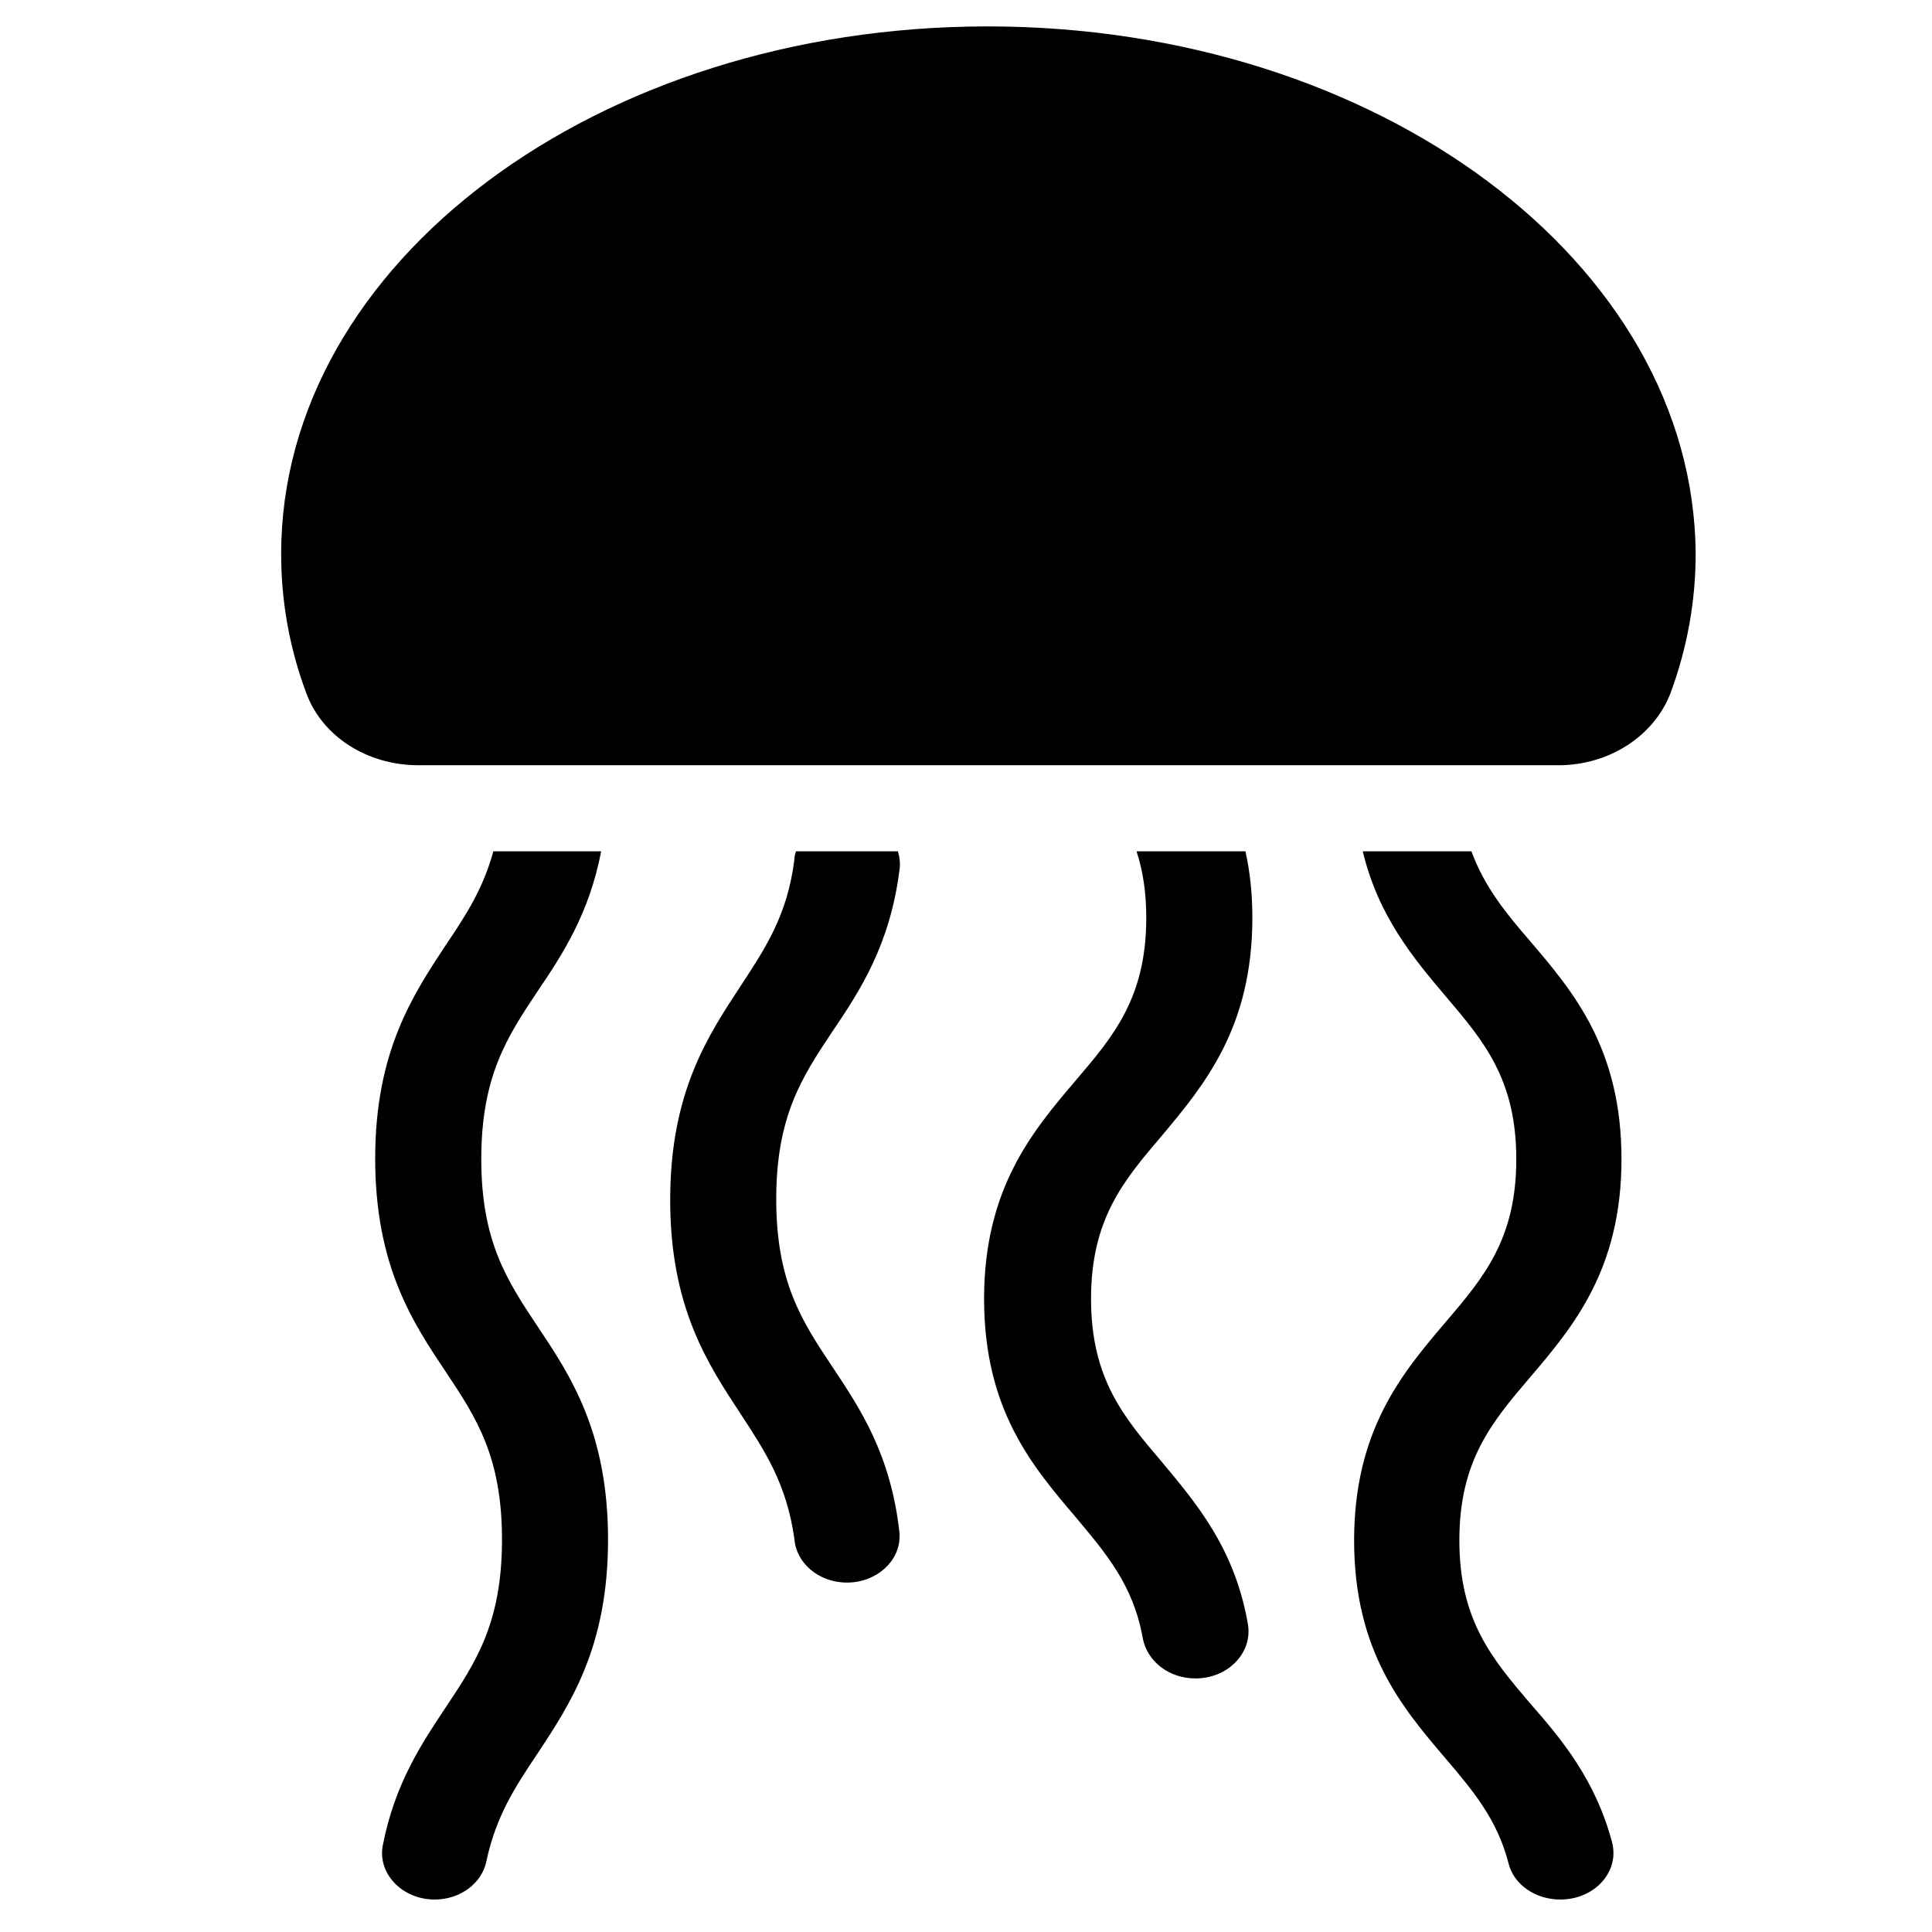
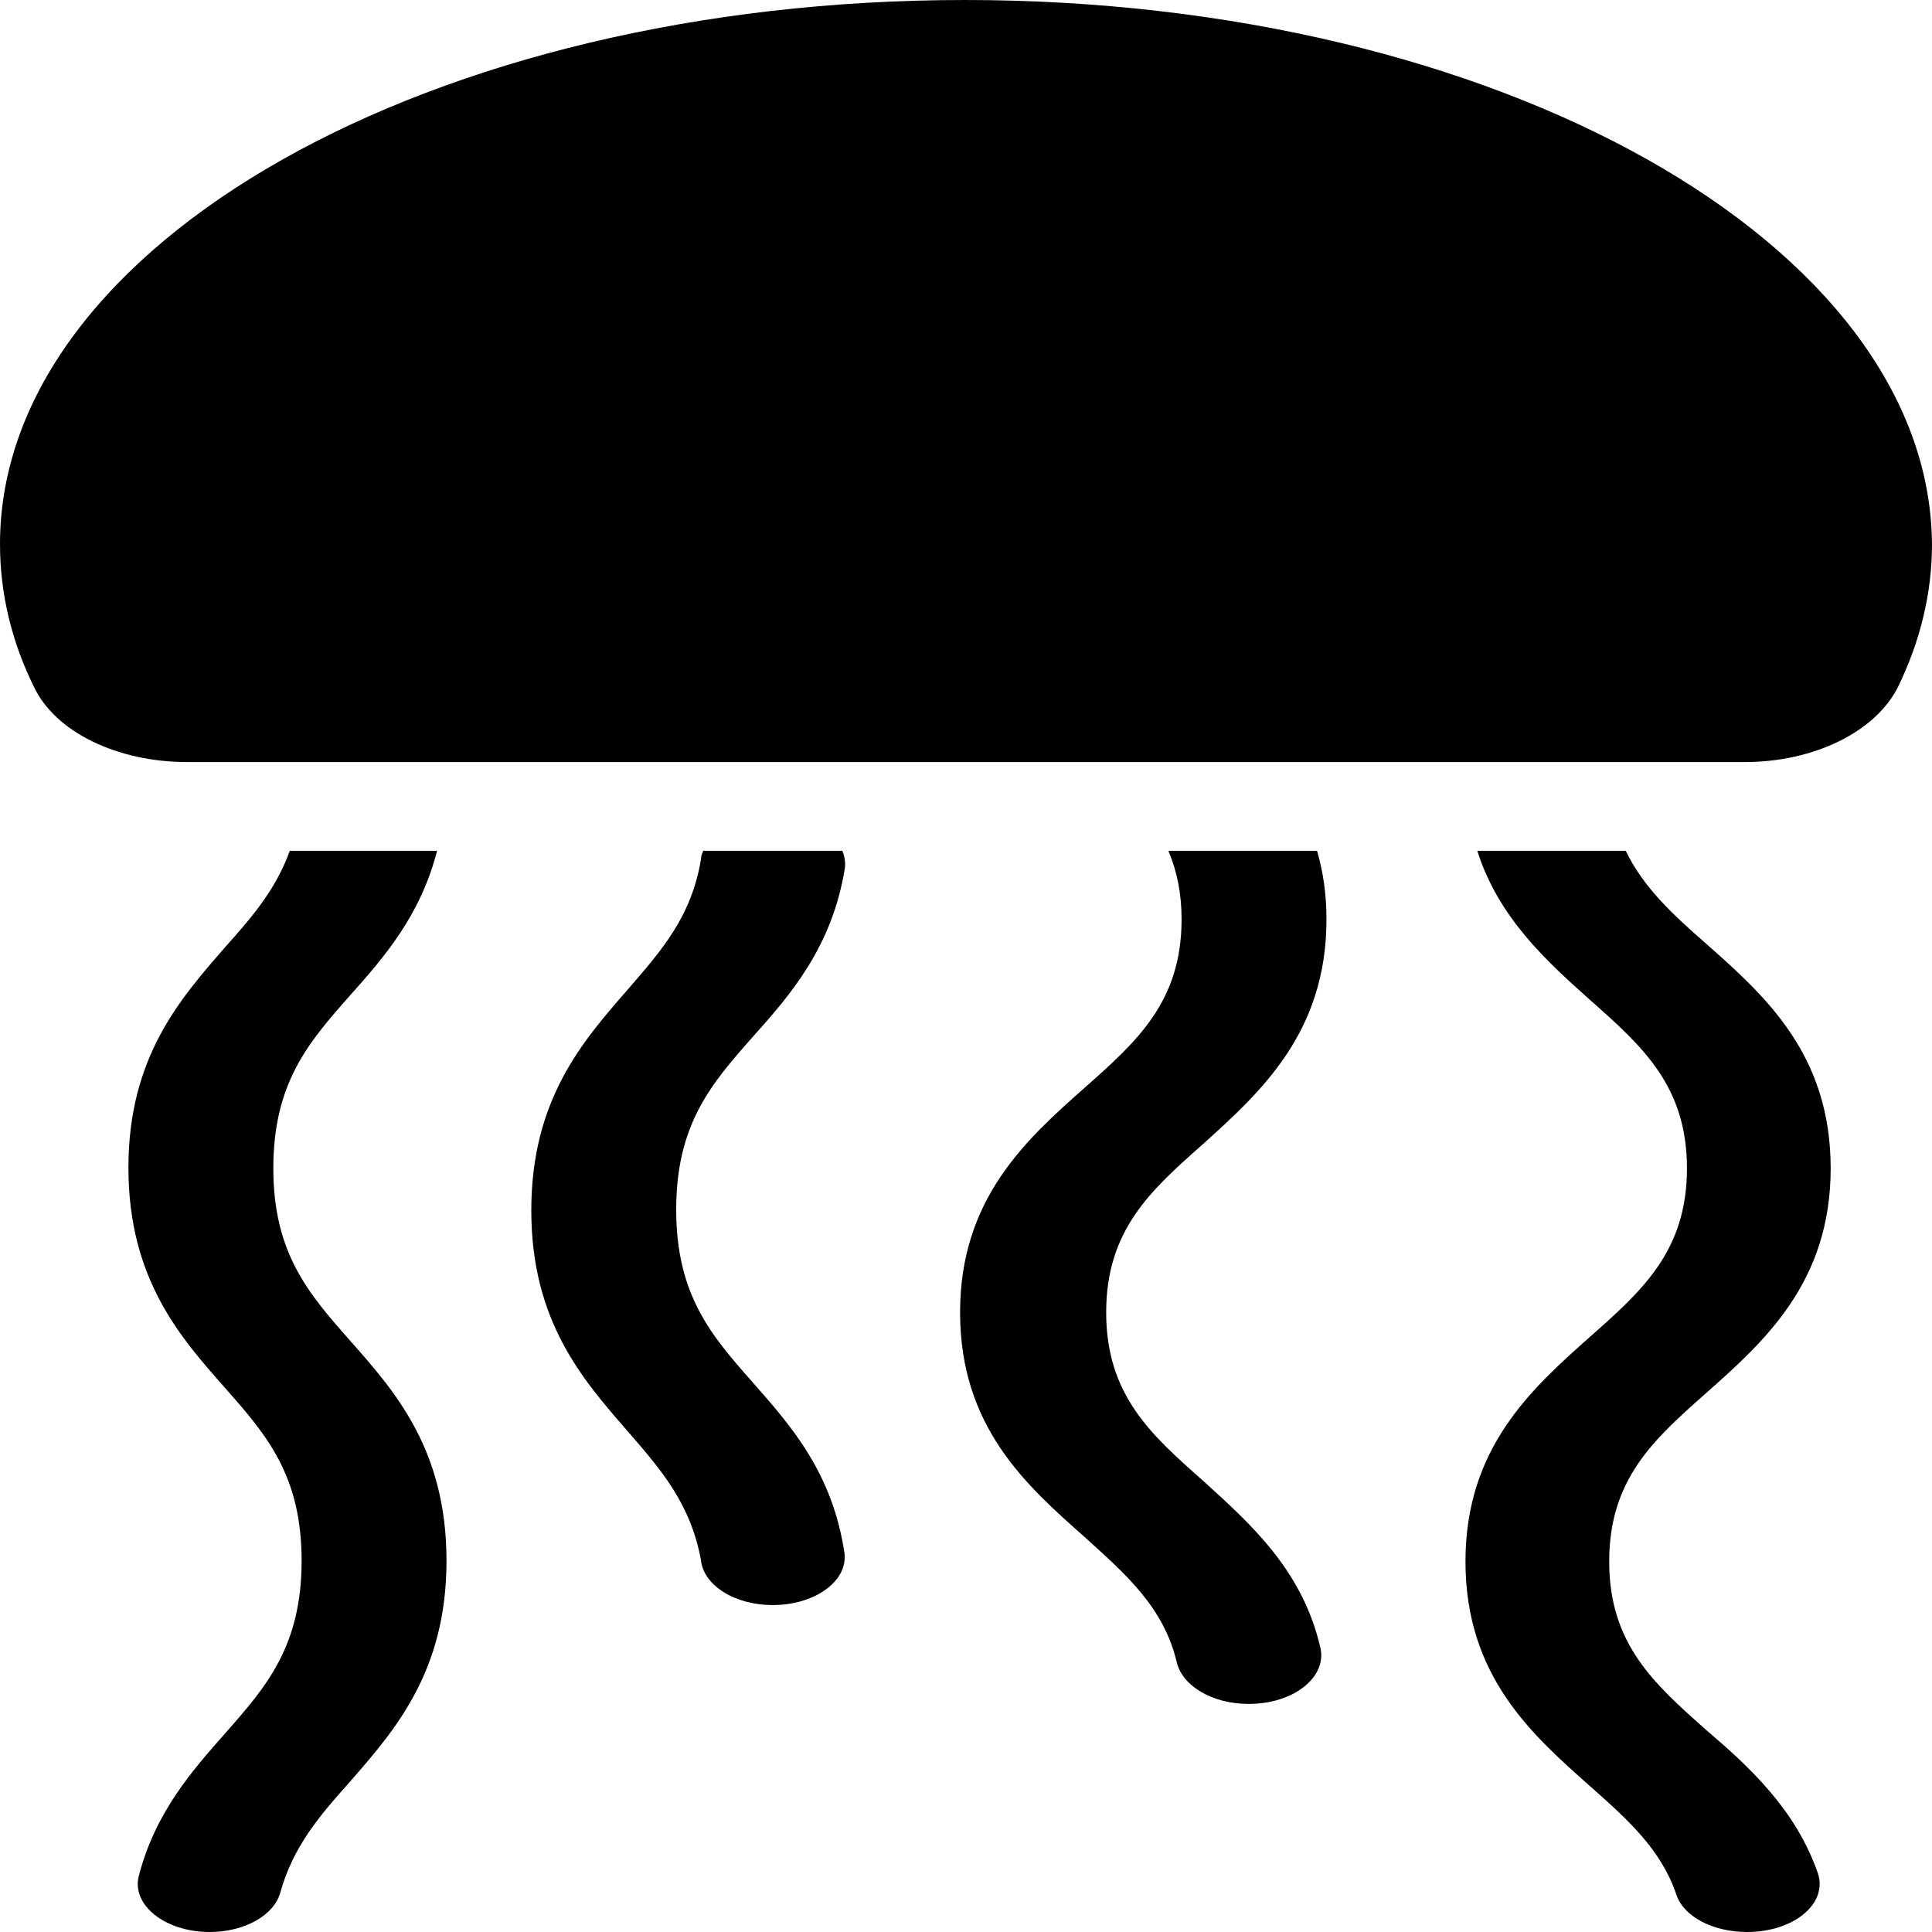
<svg xmlns="http://www.w3.org/2000/svg" width="36" height="36" viewBox="0 0 36 36" fill="none">
-   <path d="M15.509 25.467C14.946 24.623 14.464 23.892 14.464 22.345C14.464 20.798 14.946 20.067 15.509 19.223C16.023 18.464 16.586 17.606 16.762 16.2C16.779 16.087 16.762 15.961 16.73 15.863H14.834C14.818 15.905 14.802 15.961 14.802 16.017C14.673 17.058 14.255 17.677 13.805 18.366C13.195 19.294 12.488 20.348 12.488 22.359C12.488 24.37 13.195 25.425 13.805 26.353C14.255 27.042 14.657 27.647 14.802 28.673C14.834 29.123 15.252 29.489 15.782 29.489C16.329 29.489 16.762 29.095 16.762 28.631C16.762 28.617 16.762 28.575 16.762 28.575C16.602 27.098 16.023 26.241 15.509 25.467Z" fill="black" />
-   <path d="M8.968 21.6C8.968 20.053 9.45 19.322 10.012 18.478C10.479 17.789 10.977 17.03 11.202 15.863H9.193C9 16.566 8.679 17.058 8.309 17.606C7.698 18.534 6.991 19.589 6.991 21.586C6.991 23.597 7.698 24.652 8.309 25.566C8.871 26.409 9.354 27.141 9.354 28.688C9.354 30.234 8.871 30.966 8.309 31.809C7.859 32.484 7.361 33.23 7.136 34.369C7.023 34.903 7.489 35.395 8.1 35.395C8.582 35.395 8.984 35.086 9.064 34.678C9.241 33.848 9.595 33.3 10.012 32.681C10.623 31.753 11.33 30.698 11.33 28.688C11.33 26.677 10.623 25.622 10.012 24.708C9.45 23.864 8.968 23.133 8.968 21.6Z" fill="black" />
-   <path d="M23.336 17.1C23.336 16.636 23.288 16.228 23.207 15.863H21.182V15.877C21.295 16.228 21.359 16.622 21.359 17.1C21.359 18.591 20.748 19.308 20.041 20.137C19.238 21.08 18.337 22.148 18.337 24.202C18.337 26.269 19.238 27.323 20.041 28.266C20.604 28.941 21.118 29.531 21.295 30.53C21.375 30.952 21.777 31.275 22.275 31.275C22.886 31.275 23.336 30.797 23.255 30.277C23.014 28.856 22.291 28.012 21.648 27.239C20.941 26.409 20.33 25.692 20.33 24.202C20.33 22.711 20.941 21.994 21.648 21.164C22.436 20.222 23.336 19.153 23.336 17.1Z" fill="black" />
-   <path d="M18.402 0.492C11.137 0.492 5.239 4.894 5.239 10.322C5.239 11.222 5.4 12.094 5.705 12.909C5.995 13.711 6.83 14.259 7.795 14.259H29.041C29.989 14.259 30.825 13.711 31.13 12.909C31.436 12.08 31.596 11.208 31.596 10.322C31.564 4.894 25.666 0.492 18.402 0.492Z" fill="black" />
-   <path d="M30.214 21.6C30.214 19.533 29.314 18.478 28.511 17.536C28.061 17.016 27.659 16.523 27.418 15.863H25.393C25.682 17.072 26.341 17.859 26.936 18.562C27.643 19.392 28.254 20.109 28.254 21.6C28.254 23.091 27.643 23.808 26.936 24.637C26.132 25.58 25.232 26.648 25.232 28.702C25.232 30.769 26.132 31.823 26.936 32.766C27.45 33.37 27.9 33.905 28.109 34.72C28.205 35.114 28.607 35.395 29.073 35.395C29.716 35.395 30.182 34.875 30.038 34.327C29.732 33.173 29.105 32.414 28.511 31.739C27.804 30.909 27.193 30.192 27.193 28.702C27.193 27.211 27.804 26.494 28.511 25.664C29.314 24.722 30.214 23.653 30.214 21.6Z" fill="black" />
+   <path d="M14.027 25.76C13.258 24.89 12.6 24.135 12.6 22.54C12.6 20.944 13.258 20.19 14.027 19.32C14.729 18.537 15.498 17.652 15.739 16.201C15.761 16.085 15.739 15.955 15.695 15.853H13.105C13.083 15.897 13.061 15.955 13.061 16.013C12.885 17.086 12.315 17.724 11.7 18.435C10.866 19.392 9.9 20.48 9.9 22.554C9.9 24.628 10.866 25.716 11.7 26.674C12.315 27.384 12.863 28.008 13.061 29.067C13.105 29.531 13.676 29.908 14.4 29.908C15.146 29.908 15.739 29.502 15.739 29.023C15.739 29.009 15.739 28.965 15.739 28.965C15.52 27.442 14.729 26.558 14.027 25.76Z" fill="black" />
+   <path d="M5.093 21.771C5.093 20.176 5.751 19.421 6.52 18.551C7.156 17.84 7.837 17.057 8.144 15.853H5.4C5.137 16.579 4.698 17.086 4.193 17.652C3.359 18.609 2.393 19.697 2.393 21.757C2.393 23.831 3.359 24.919 4.193 25.861C4.961 26.732 5.62 27.486 5.62 29.081C5.62 30.677 4.961 31.431 4.193 32.301C3.578 32.998 2.898 33.766 2.59 34.941C2.437 35.492 3.073 36 3.907 36C4.566 36 5.115 35.681 5.224 35.26C5.466 34.404 5.949 33.839 6.52 33.201C7.354 32.243 8.32 31.155 8.32 29.081C8.32 27.007 7.354 25.919 6.52 24.977C5.751 24.106 5.093 23.352 5.093 21.771Z" fill="black" />
+   <path d="M24.717 17.13C24.717 16.651 24.651 16.23 24.541 15.853H21.776V15.868C21.929 16.23 22.017 16.637 22.017 17.13C22.017 18.667 21.183 19.407 20.217 20.263C19.119 21.235 17.89 22.337 17.89 24.454C17.89 26.587 19.119 27.674 20.217 28.646C20.985 29.343 21.688 29.952 21.929 30.982C22.039 31.417 22.588 31.75 23.268 31.75C24.102 31.75 24.717 31.257 24.607 30.72C24.278 29.255 23.29 28.385 22.412 27.587C21.446 26.732 20.612 25.992 20.612 24.454C20.612 22.917 21.446 22.177 22.412 21.322C23.488 20.35 24.717 19.247 24.717 17.13Z" fill="black" />
+   <path d="M17.978 0C8.056 0 0 4.54 0 10.139C0 11.067 0.22 11.966 0.637 12.807C1.032 13.634 2.173 14.2 3.49 14.2H32.51C33.805 14.2 34.946 13.634 35.363 12.807C35.781 11.952 36 11.052 36 10.139C35.956 4.54 27.9 0 17.978 0Z" fill="black" />
+   <path d="M34.112 21.771C34.112 19.639 32.883 18.551 31.785 17.579C31.171 17.043 30.622 16.535 30.293 15.853H27.527C27.922 17.101 28.822 17.913 29.634 18.638C30.6 19.494 31.434 20.234 31.434 21.771C31.434 23.309 30.6 24.048 29.634 24.904C28.537 25.876 27.307 26.978 27.307 29.096C27.307 31.228 28.537 32.316 29.634 33.288C30.337 33.911 30.951 34.462 31.237 35.304C31.368 35.71 31.917 36 32.554 36C33.432 36 34.068 35.463 33.871 34.898C33.454 33.708 32.598 32.925 31.785 32.229C30.82 31.373 29.985 30.633 29.985 29.096C29.985 27.558 30.82 26.819 31.785 25.963C32.883 24.991 34.112 23.889 34.112 21.771Z" fill="black" />
</svg>
